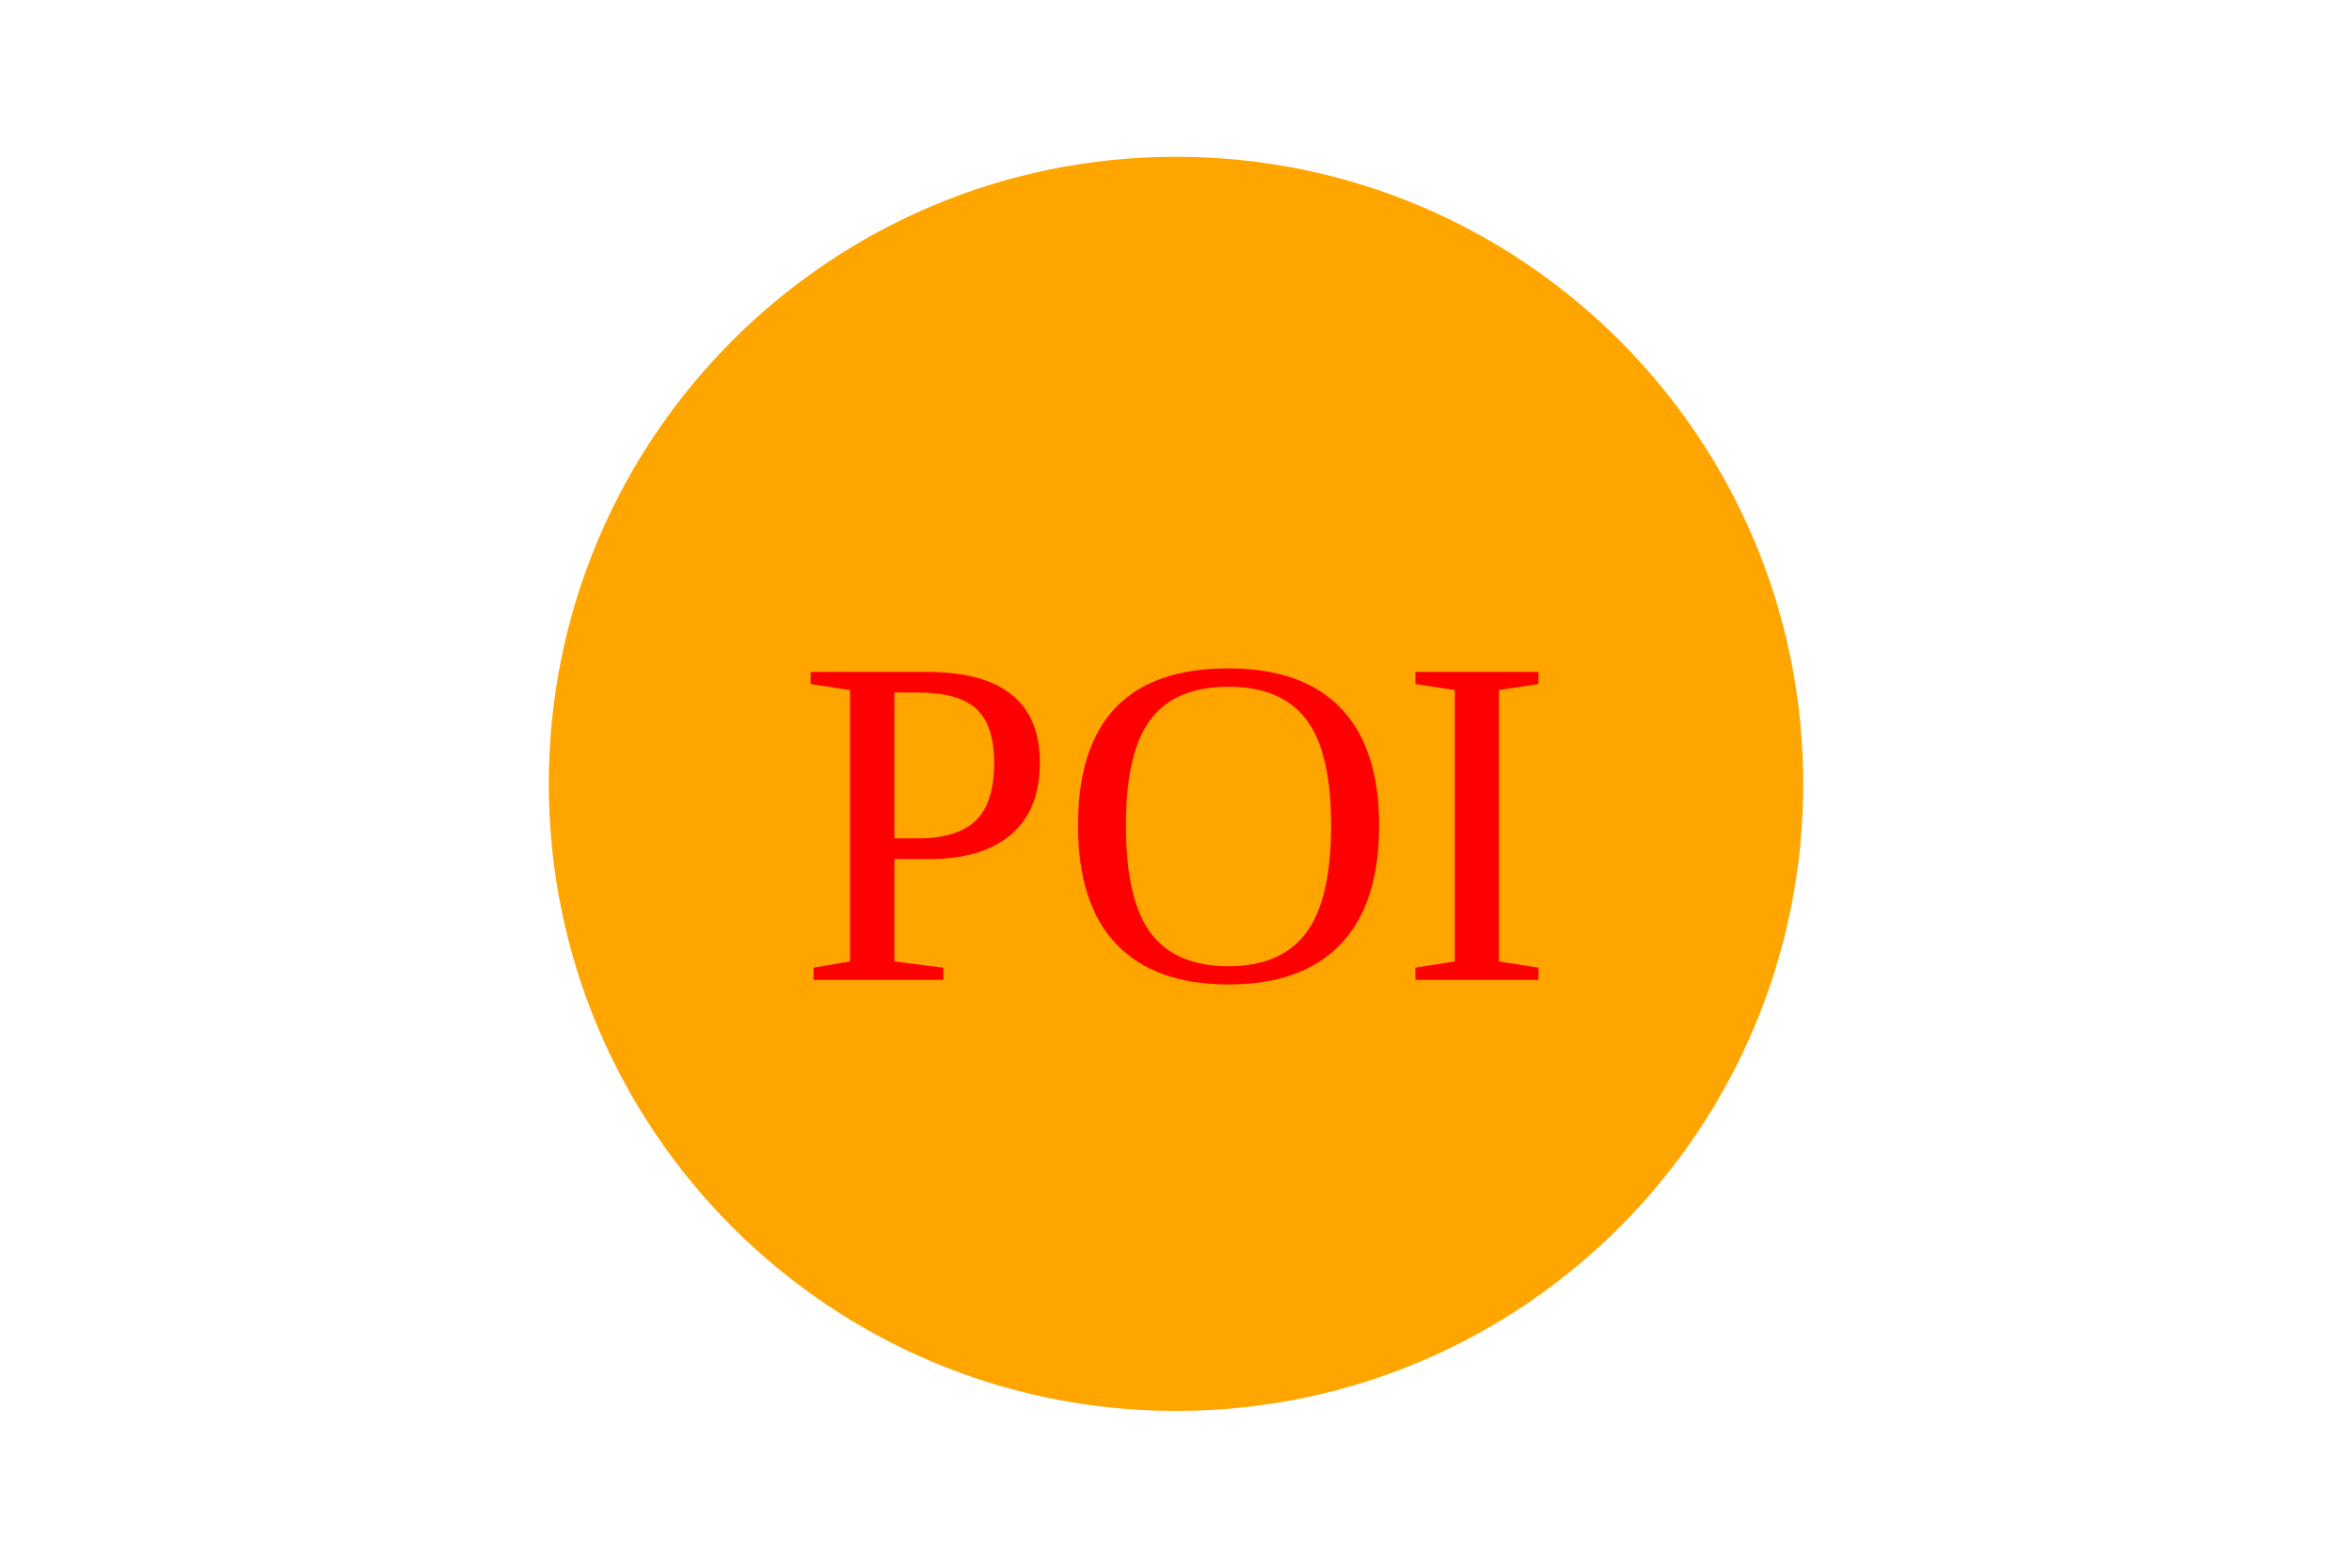
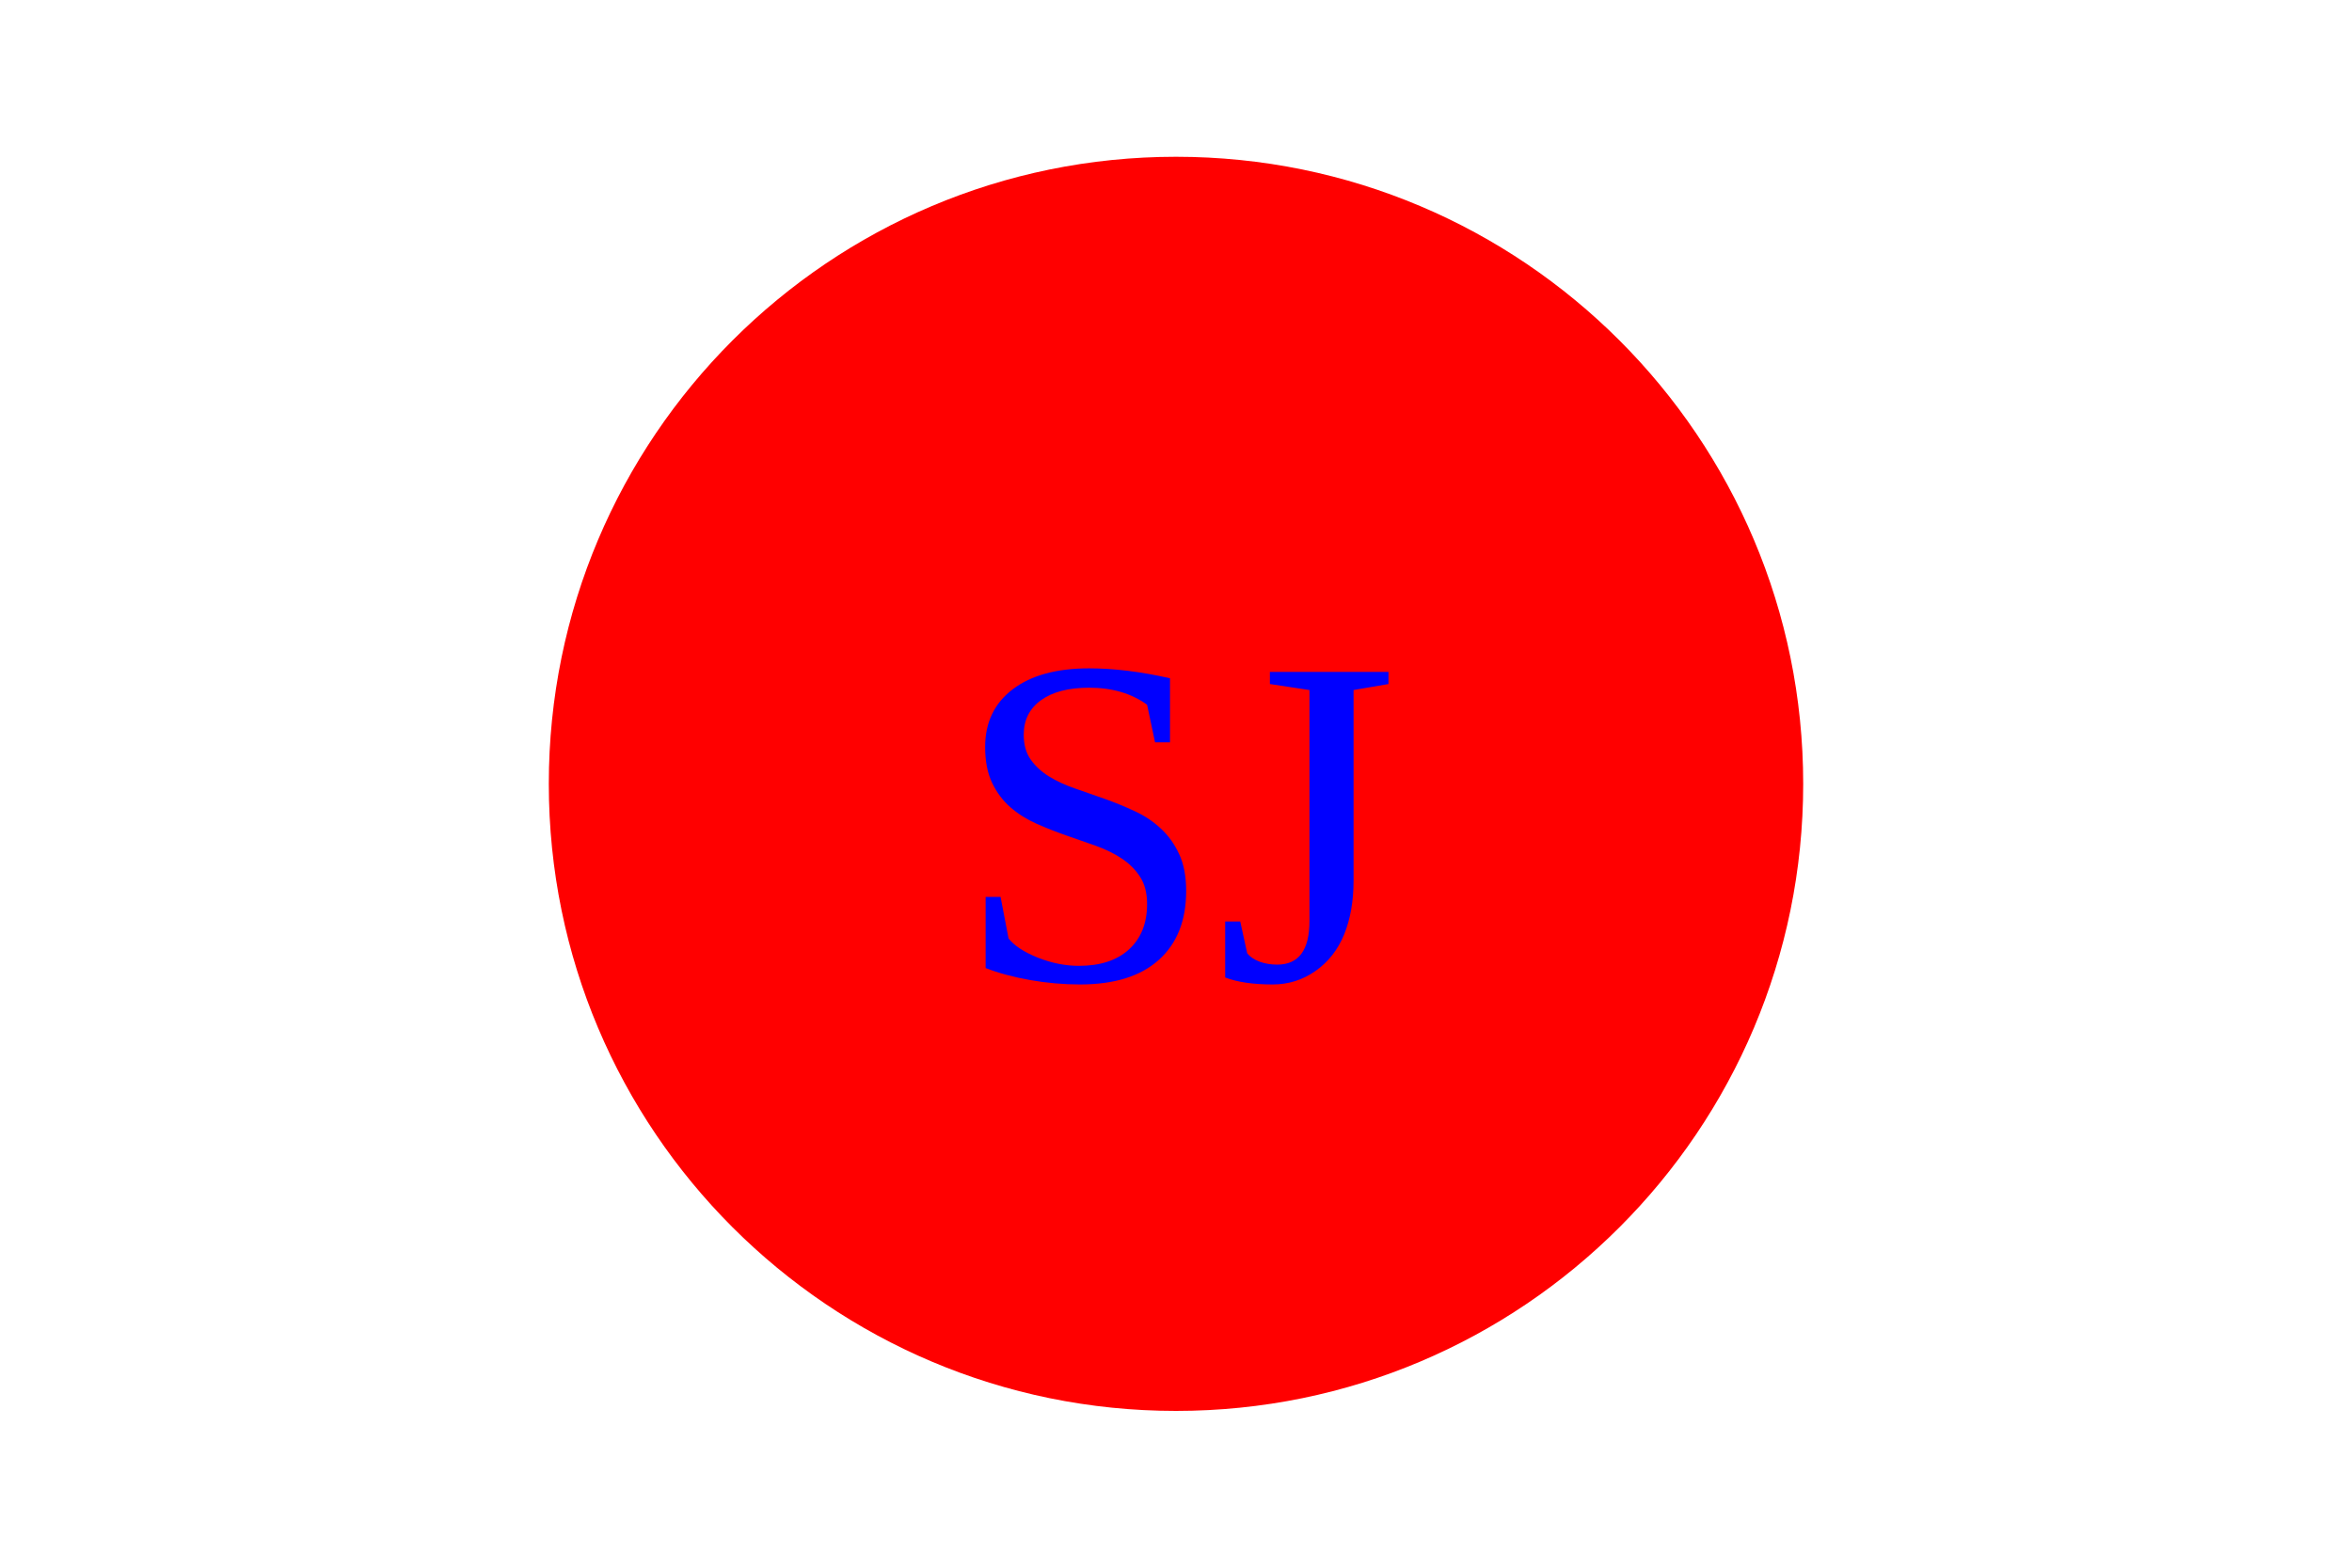
<svg xmlns="http://www.w3.org/2000/svg" version="1.1" width="300" height="200">
-   <circle cx="150" cy="100" r="80" fill="orange" />
-   <text x="150" y="125" font-size="60" text-anchor="middle" fill="red">POI</text>
+   <circle cx="150" cy="100" r="80" fill="red" />
+   <text x="150" y="125" font-size="60" text-anchor="middle" fill="blue">SJ</text>
</svg>
